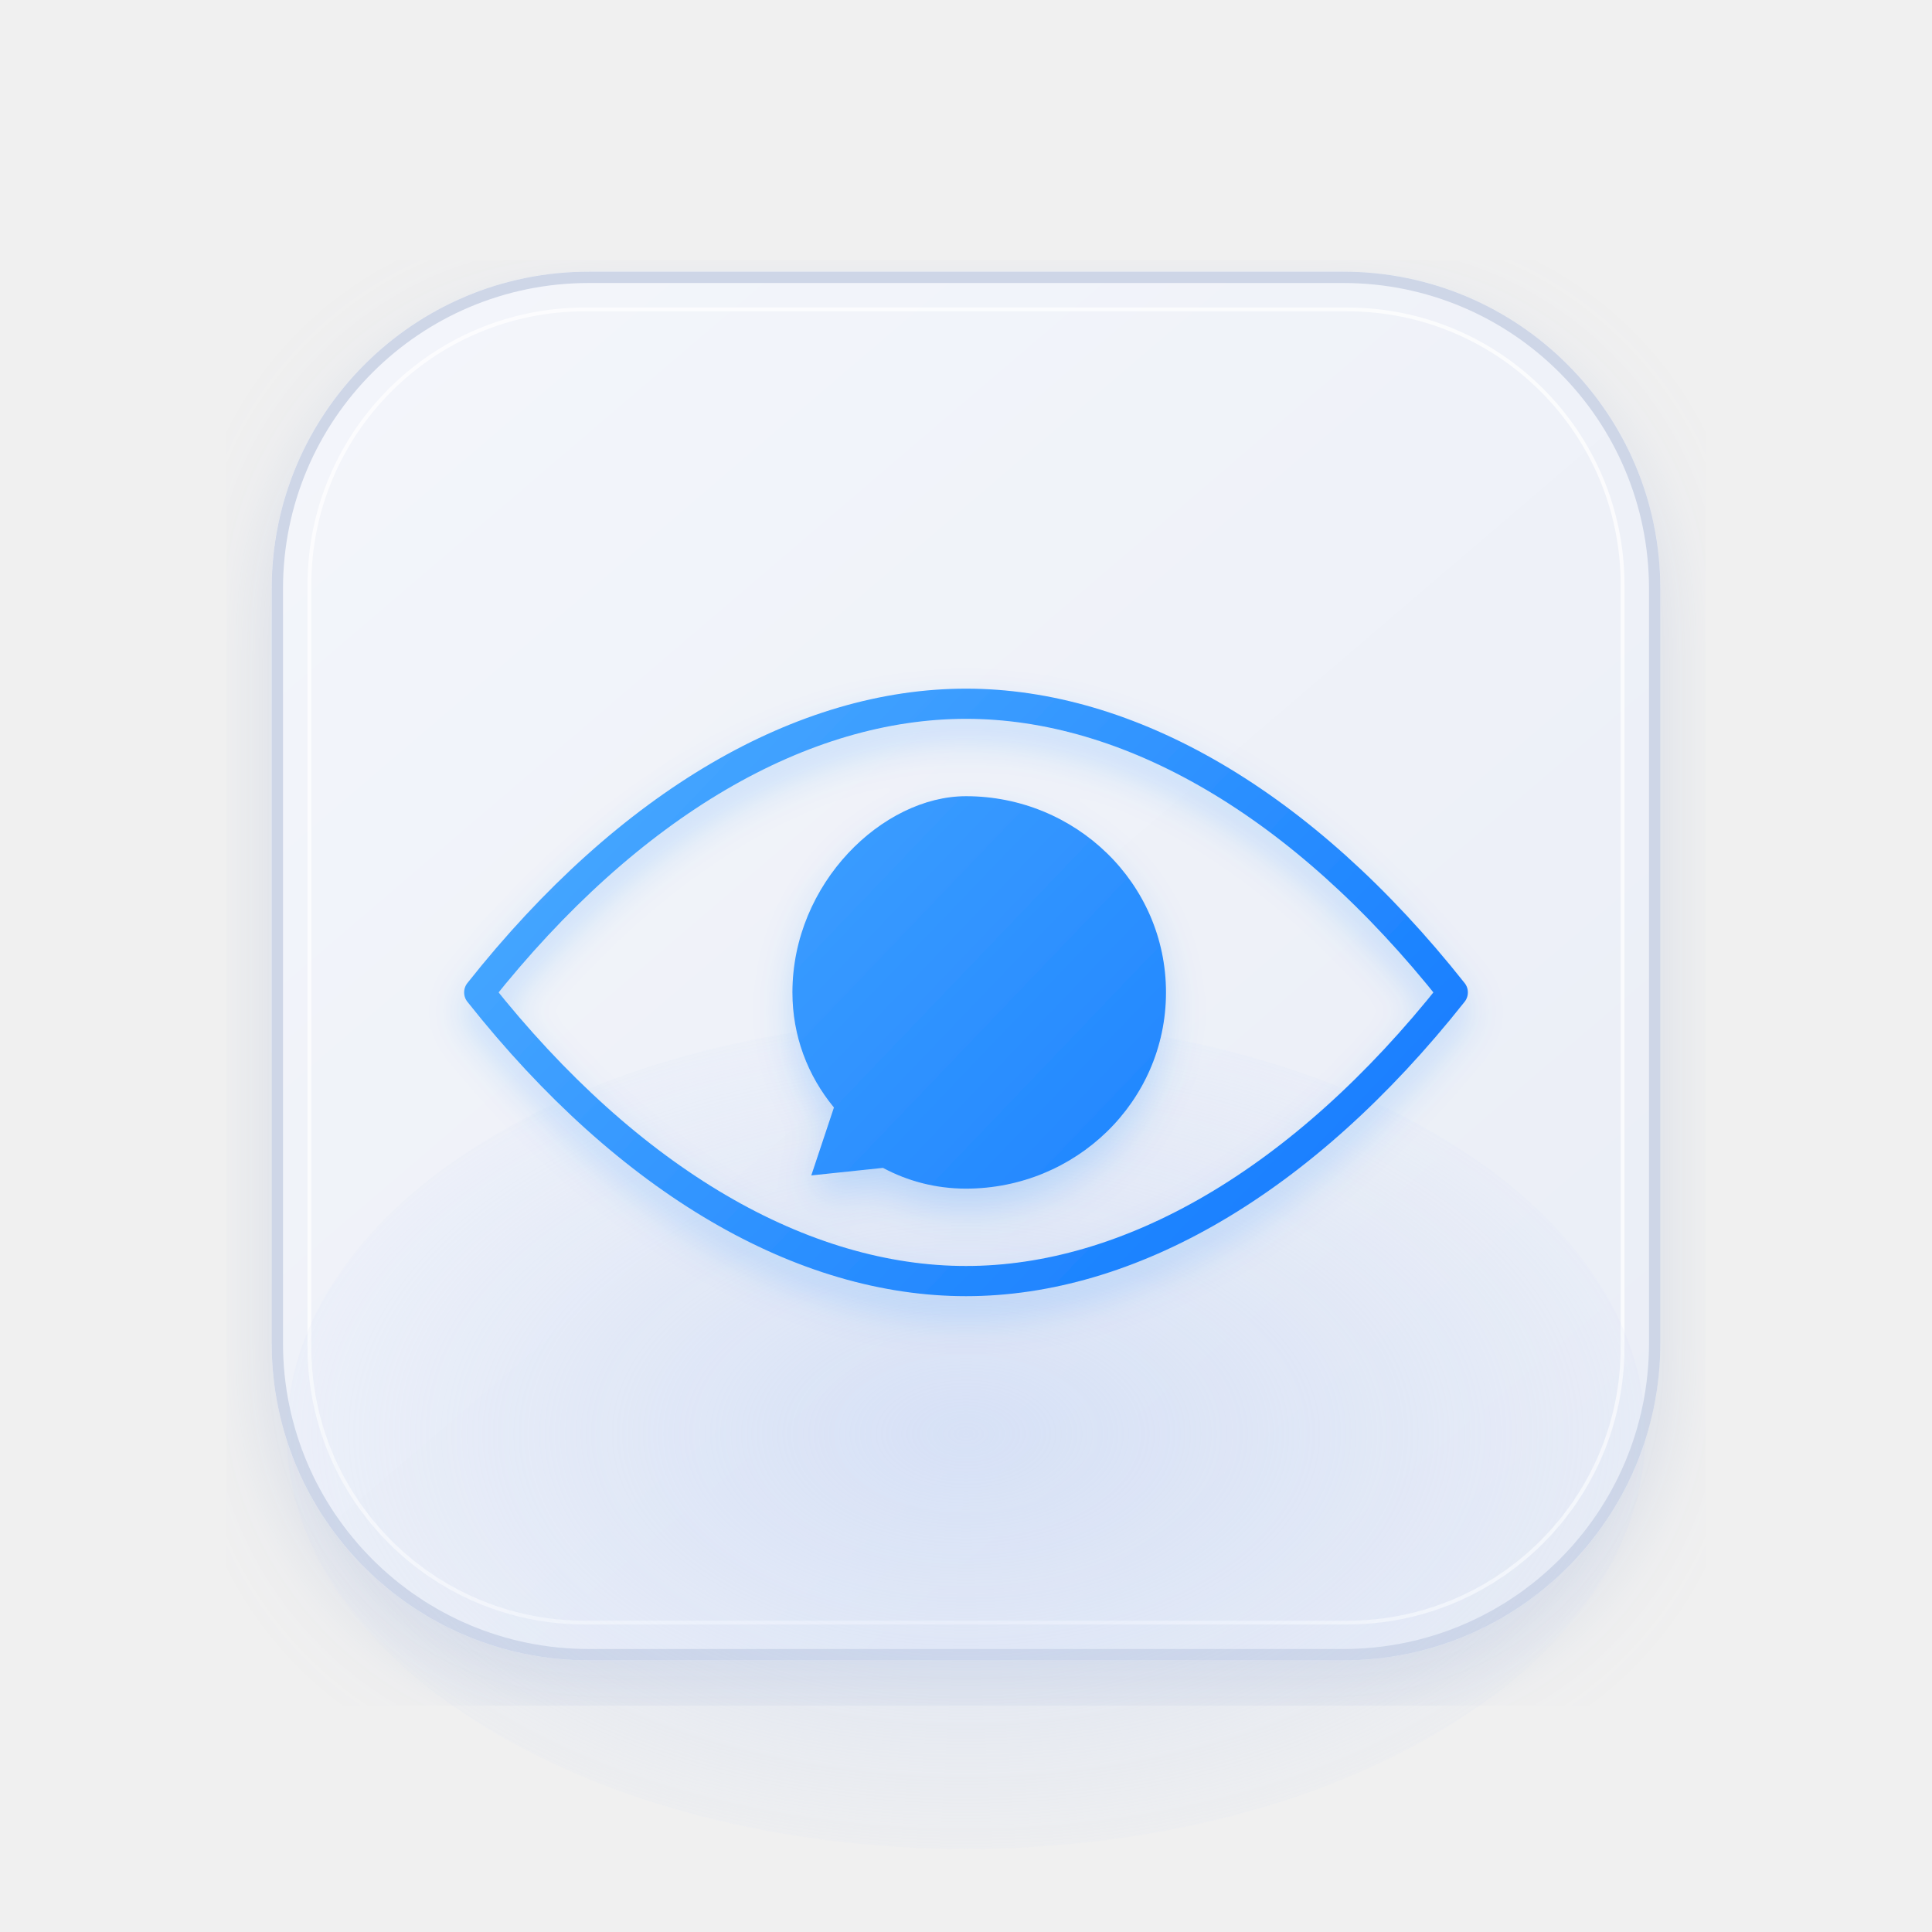
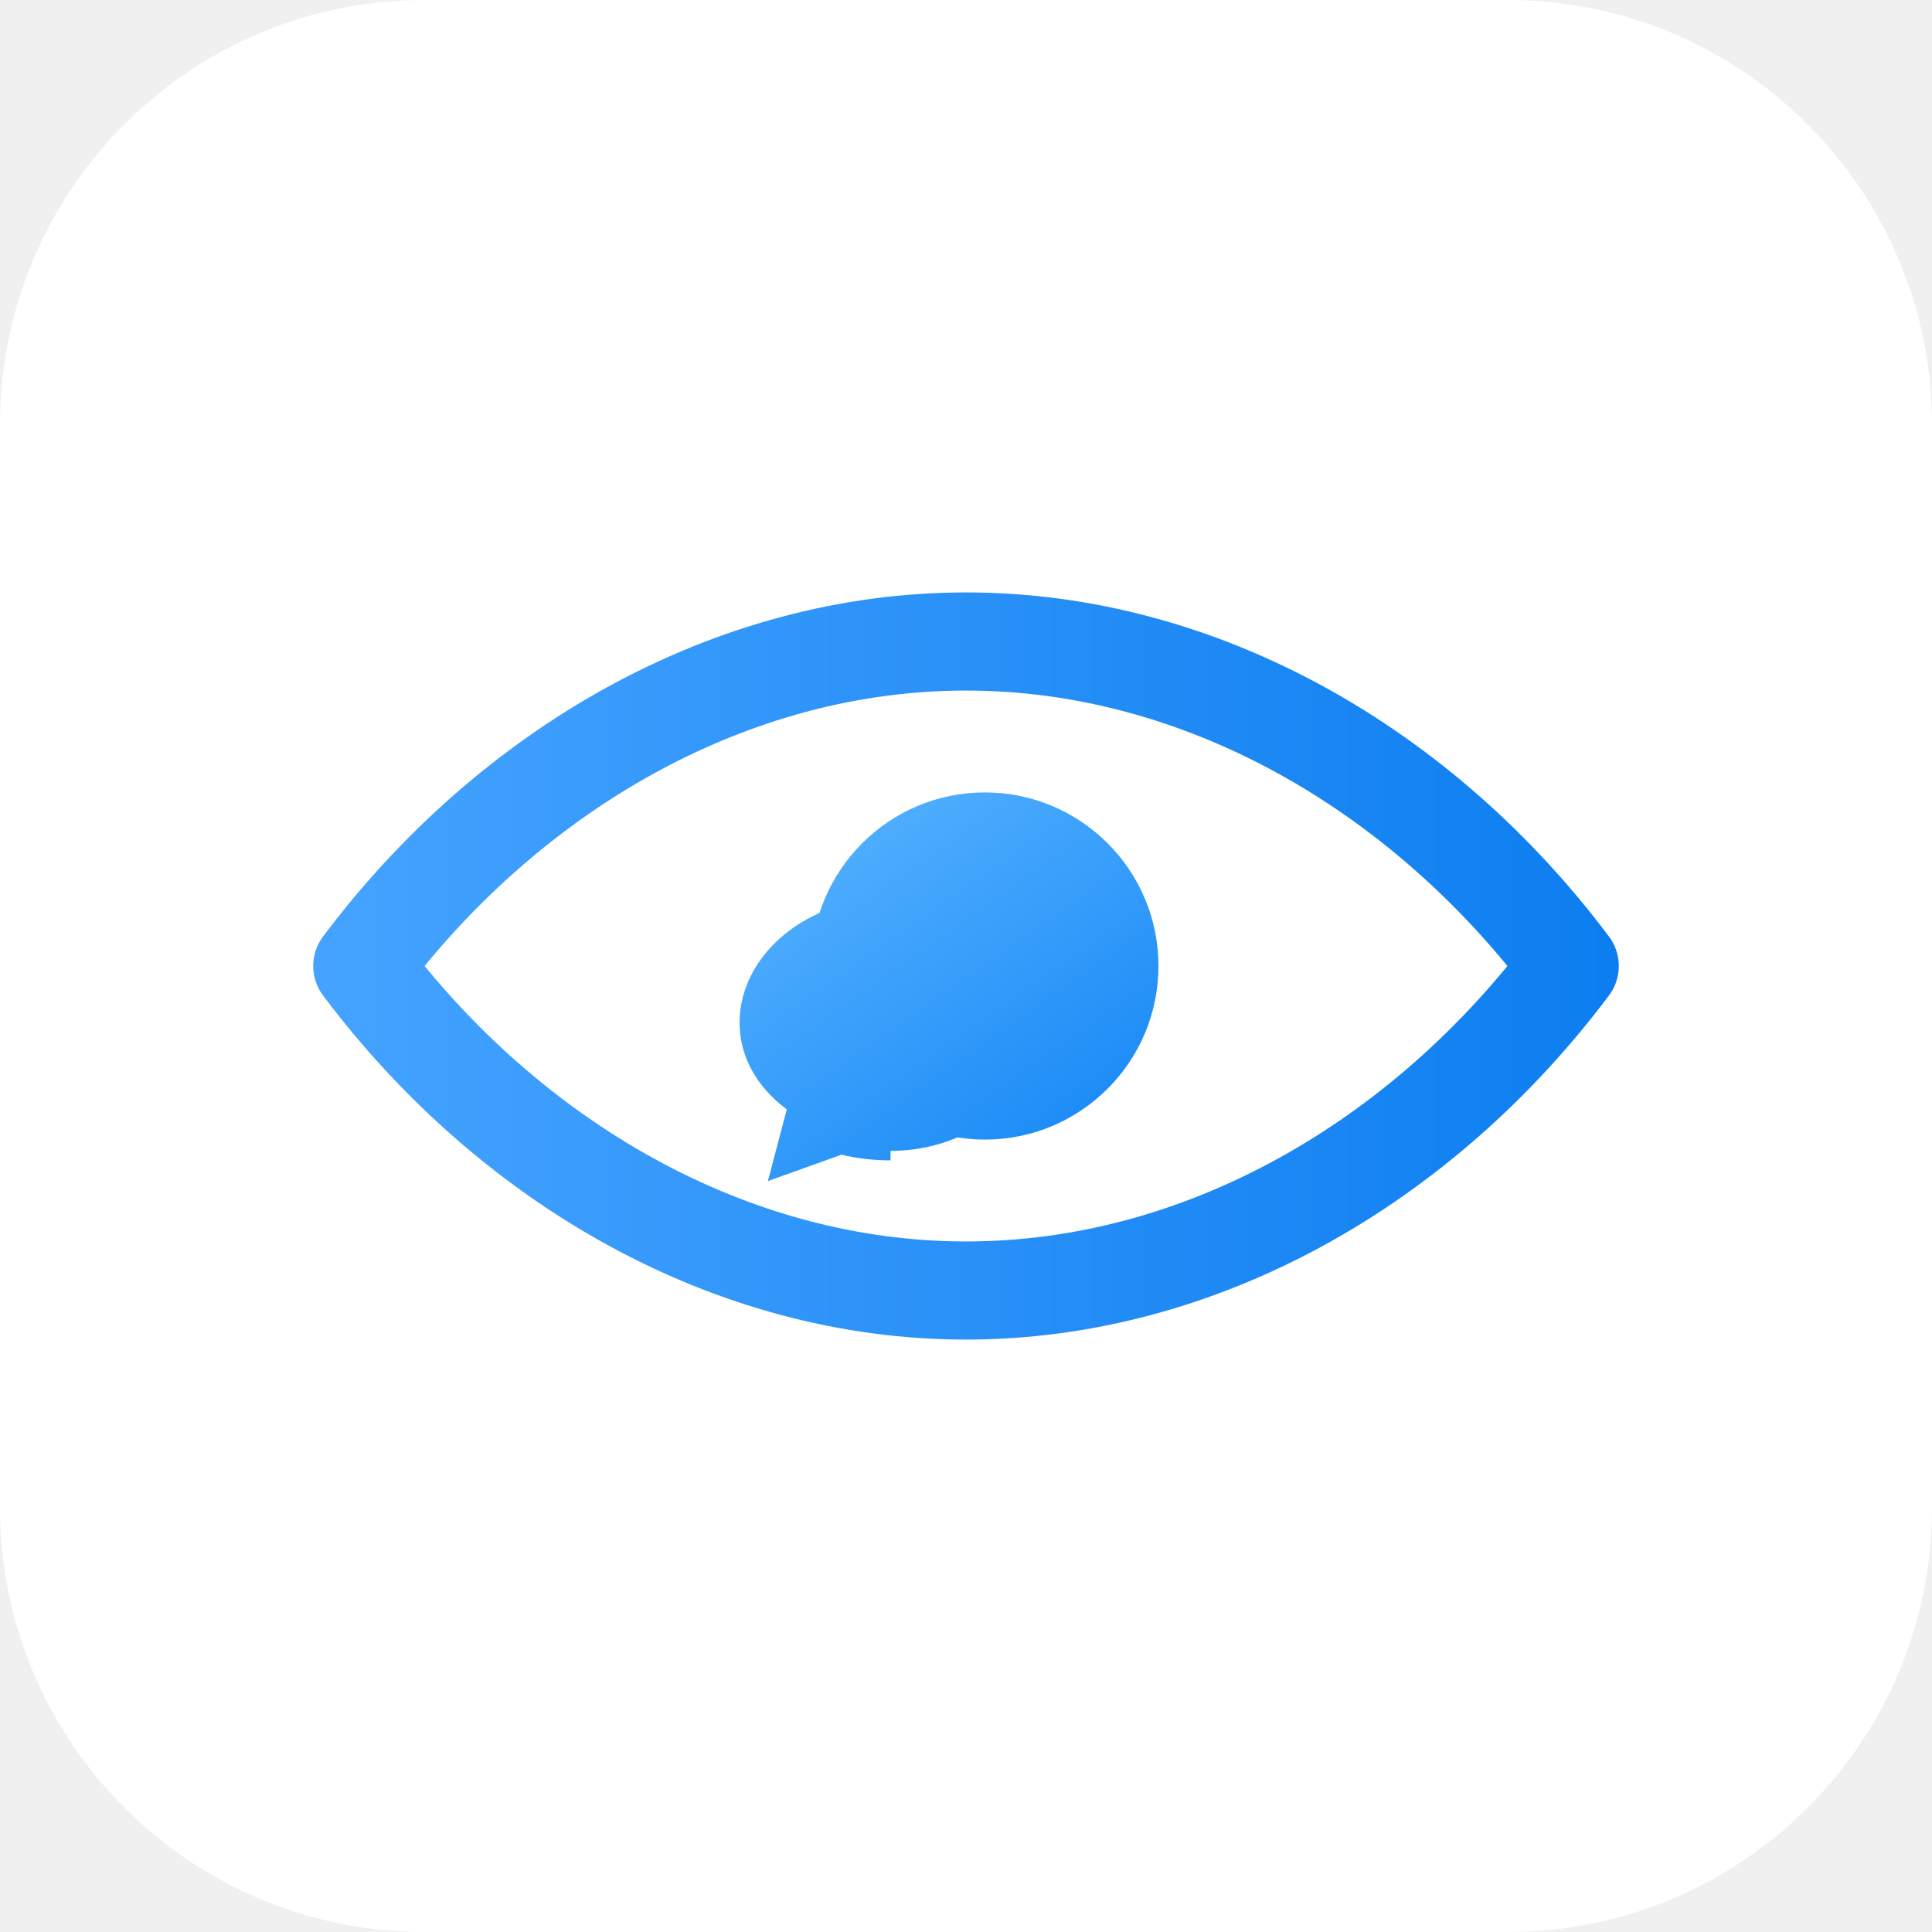
<svg xmlns="http://www.w3.org/2000/svg" width="1024" height="1024" viewBox="0 0 1024 1024" fill="none">
  <defs>
-     <linearGradient id="bgGrad" x1="170" y1="120" x2="854" y2="920" gradientUnits="userSpaceOnUse">
-       <stop stop-color="#F4F6FB" />
-       <stop offset="1" stop-color="#E9EDF6" />
+     <linearGradient id="eyeStroke" x1="172" y1="512" x2="852" y2="512" gradientUnits="userSpaceOnUse">
+       <stop stop-color="#45A3FF" />
+       <stop offset="1" stop-color="#0D7EF0" />
    </linearGradient>
-     <linearGradient id="glyphGrad" x1="350" y1="340" x2="700" y2="675" gradientUnits="userSpaceOnUse">
-       <stop stop-color="#49A9FF" />
-       <stop offset="1" stop-color="#157CFF" />
+     <linearGradient id="iris" x1="450" y1="398" x2="596" y2="606" gradientUnits="userSpaceOnUse">
+       <stop stop-color="#58B4FF" />
+       <stop offset="1" stop-color="#1788F6" />
    </linearGradient>
-     <radialGradient id="innerGlow" cx="0" cy="0" r="1" gradientUnits="userSpaceOnUse" gradientTransform="translate(512 760) rotate(90) scale(250 420)">
-       <stop stop-color="#C8D7F5" stop-opacity="0.6" />
-       <stop offset="1" stop-color="#C8D7F5" stop-opacity="0" />
-     </radialGradient>
-     <filter id="surfaceShadow" x="120" y="120" width="784" height="784" filterUnits="userSpaceOnUse" color-interpolation-filters="sRGB">
-       <feDropShadow dx="0" dy="18" stdDeviation="22" flood-color="#A9B7D4" flood-opacity="0.35" />
-     </filter>
-     <filter id="glyphShadow" x="220" y="290" width="584" height="430" filterUnits="userSpaceOnUse" color-interpolation-filters="sRGB">
-       <feDropShadow dx="0" dy="10" stdDeviation="10" flood-color="#157CFF" flood-opacity="0.20" />
-     </filter>
  </defs>
-   <g filter="url(#surfaceShadow)">
-     <rect x="144" y="144" width="736" height="736" rx="168" fill="url(#bgGrad)" />
-     <rect x="147" y="147" width="730" height="730" rx="165" stroke="#CED6E7" stroke-width="6" />
-     <rect x="164" y="164" width="696" height="696" rx="146" stroke="white" stroke-opacity="0.75" stroke-width="2" />
-   </g>
-   <ellipse cx="512" cy="760" rx="360" ry="220" fill="url(#innerGlow)" />
-   <g filter="url(#glyphShadow)">
-     <path d="M254 526C334 425 426 373 512 373C598 373 690 425 770 526C690 627 598 679 512 679C426 679 334 627 254 526Z" stroke="url(#glyphGrad)" stroke-width="16" stroke-linecap="round" stroke-linejoin="round" />
-     <path d="M512 422C570 422 618 468 618 526C618 584 570 630 512 630C496 630 481 626 468 619L430 623L442 587C428 570 420 549 420 526C420 468 468 422 512 422Z" fill="url(#glyphGrad)" />
-   </g>
+   <rect x="0" y="0" width="1024" height="1024" rx="225" fill="white" />
+   <path d="M192 512C270 408 387 340 512 340C637 340 754 408 832 512C754 616 637 684 512 684C387 684 270 616 192 512Z" stroke="url(#eyeStroke)" stroke-width="52" stroke-linecap="round" stroke-linejoin="round" />
+   <circle cx="522" cy="512" r="92" fill="url(#iris)" />
+   <path d="M472 610C516 610 552 579 552 542C552 506 516 476 472 476C428 476 392 506 392 542C392 560 401 576 417 588L407 626L446 612C454 614 463 615 472 615Z" fill="url(#iris)" />
</svg>
